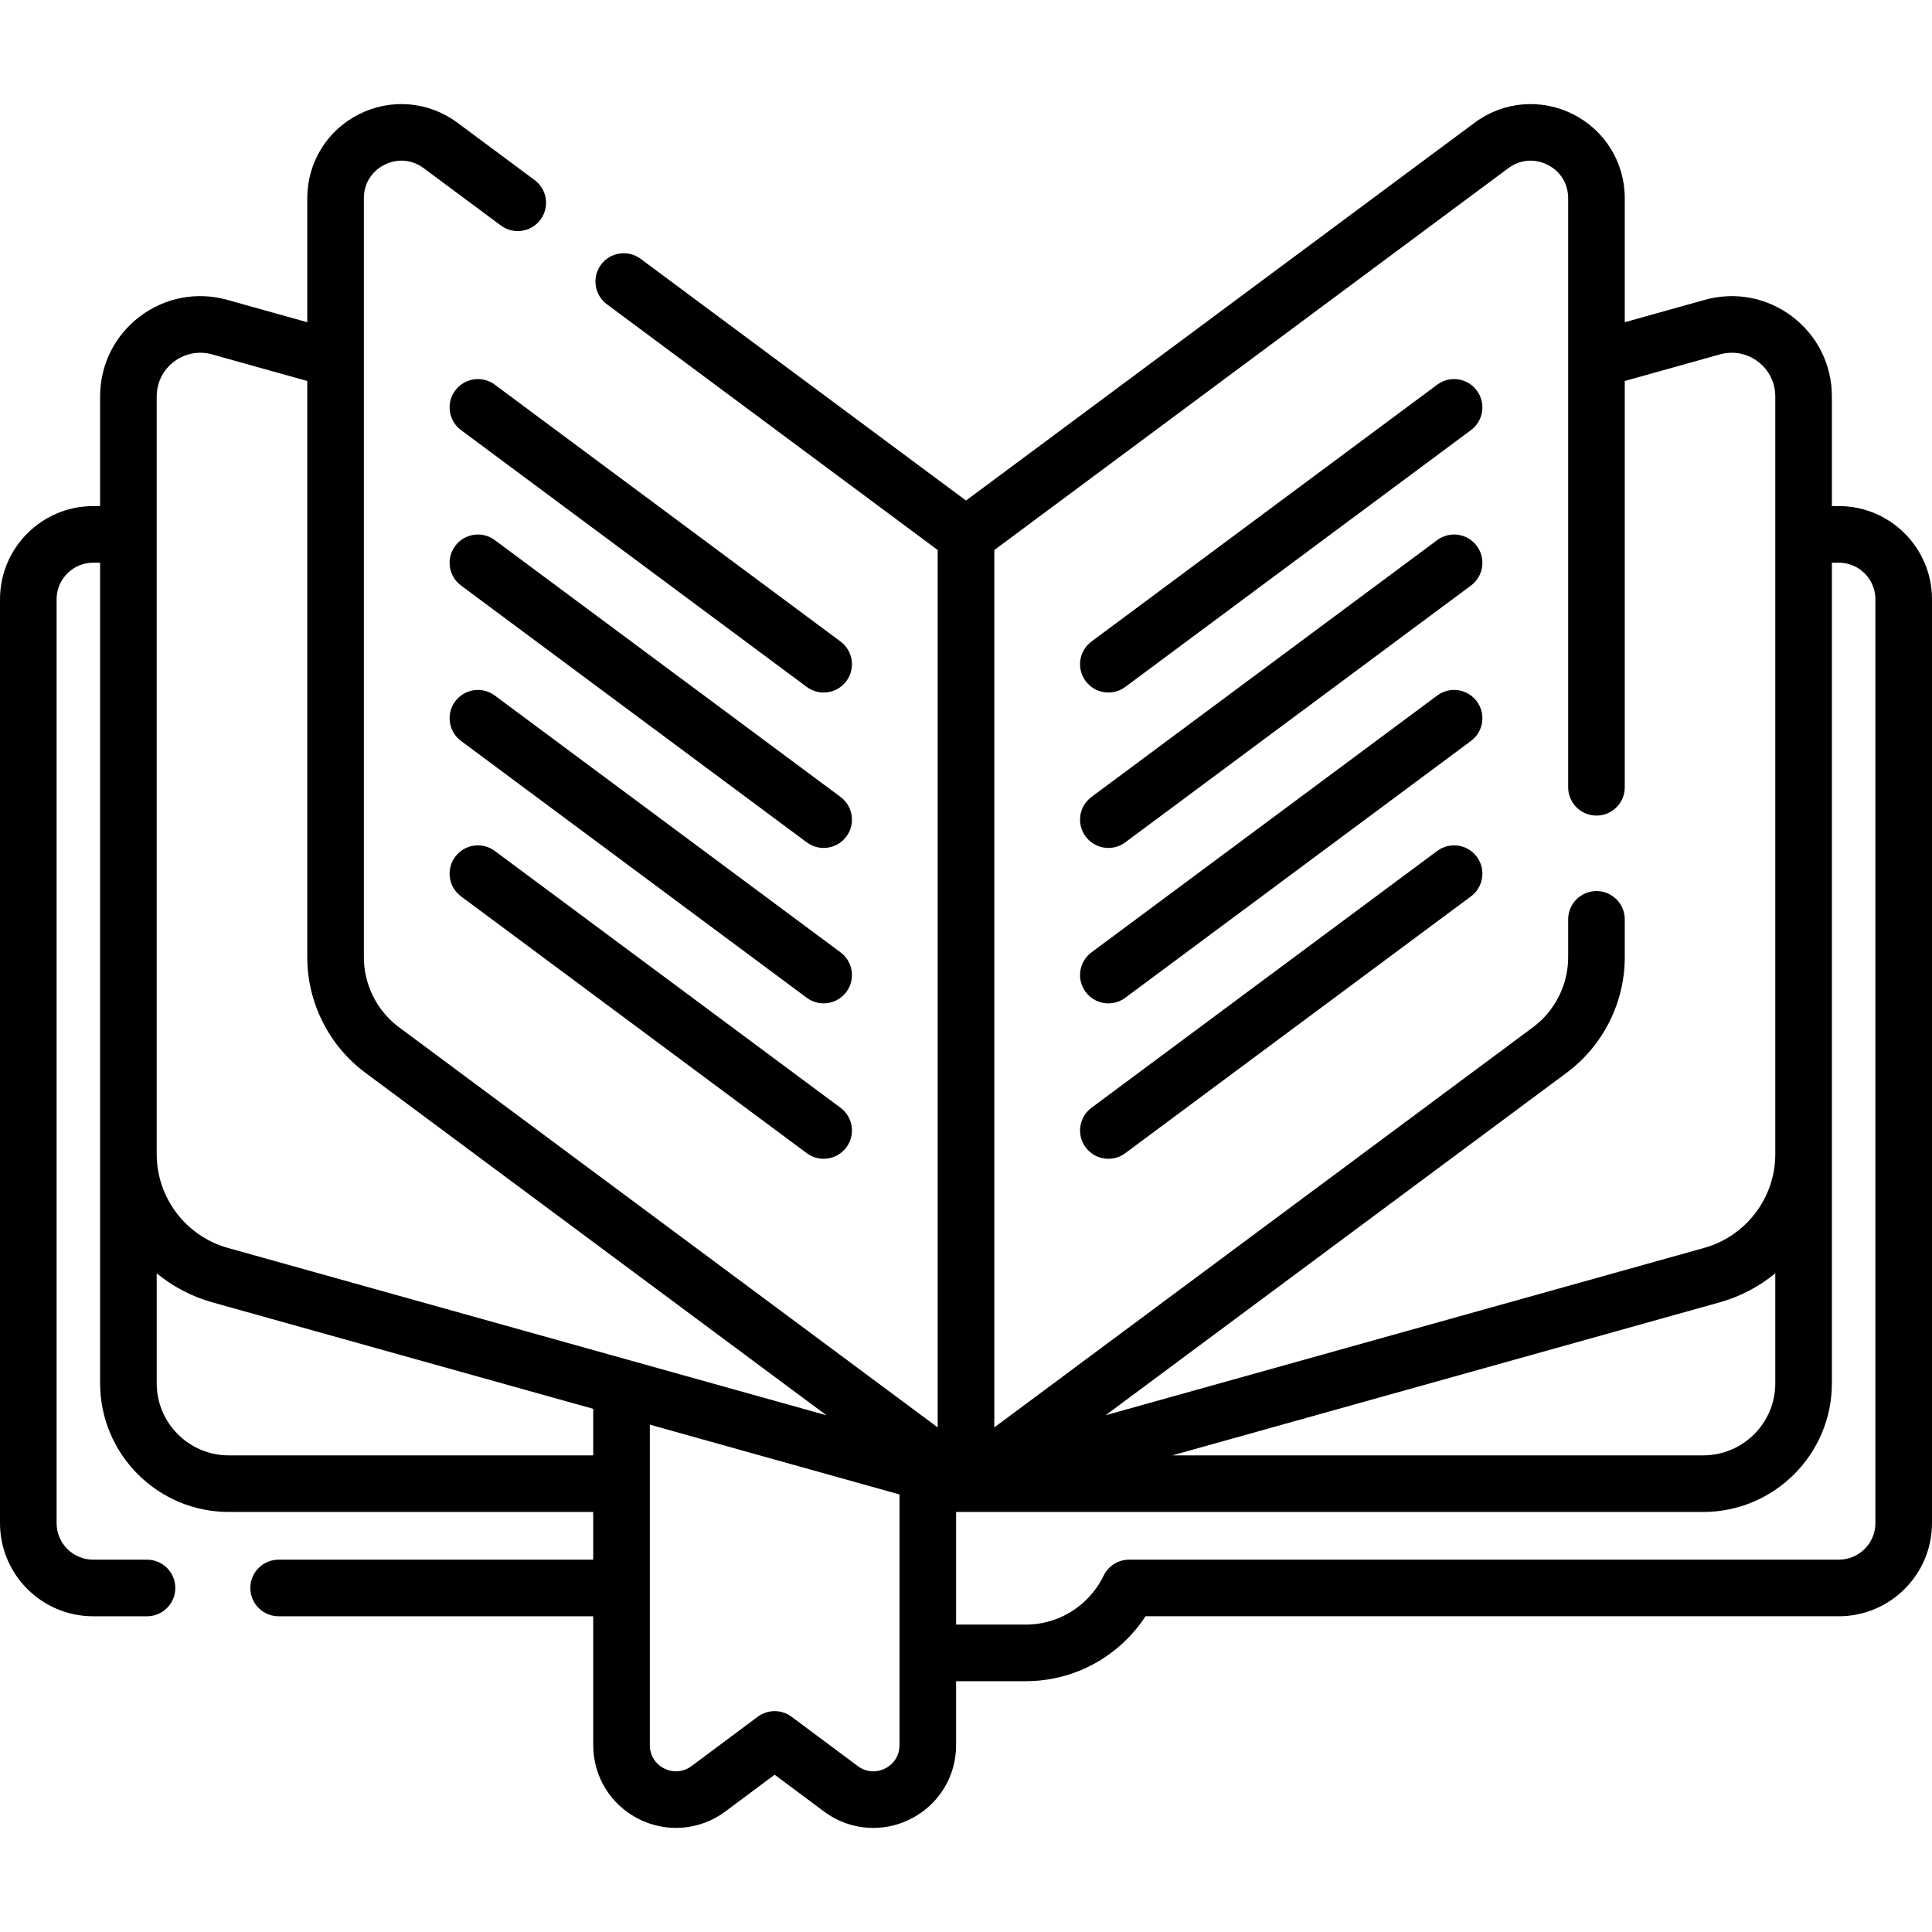
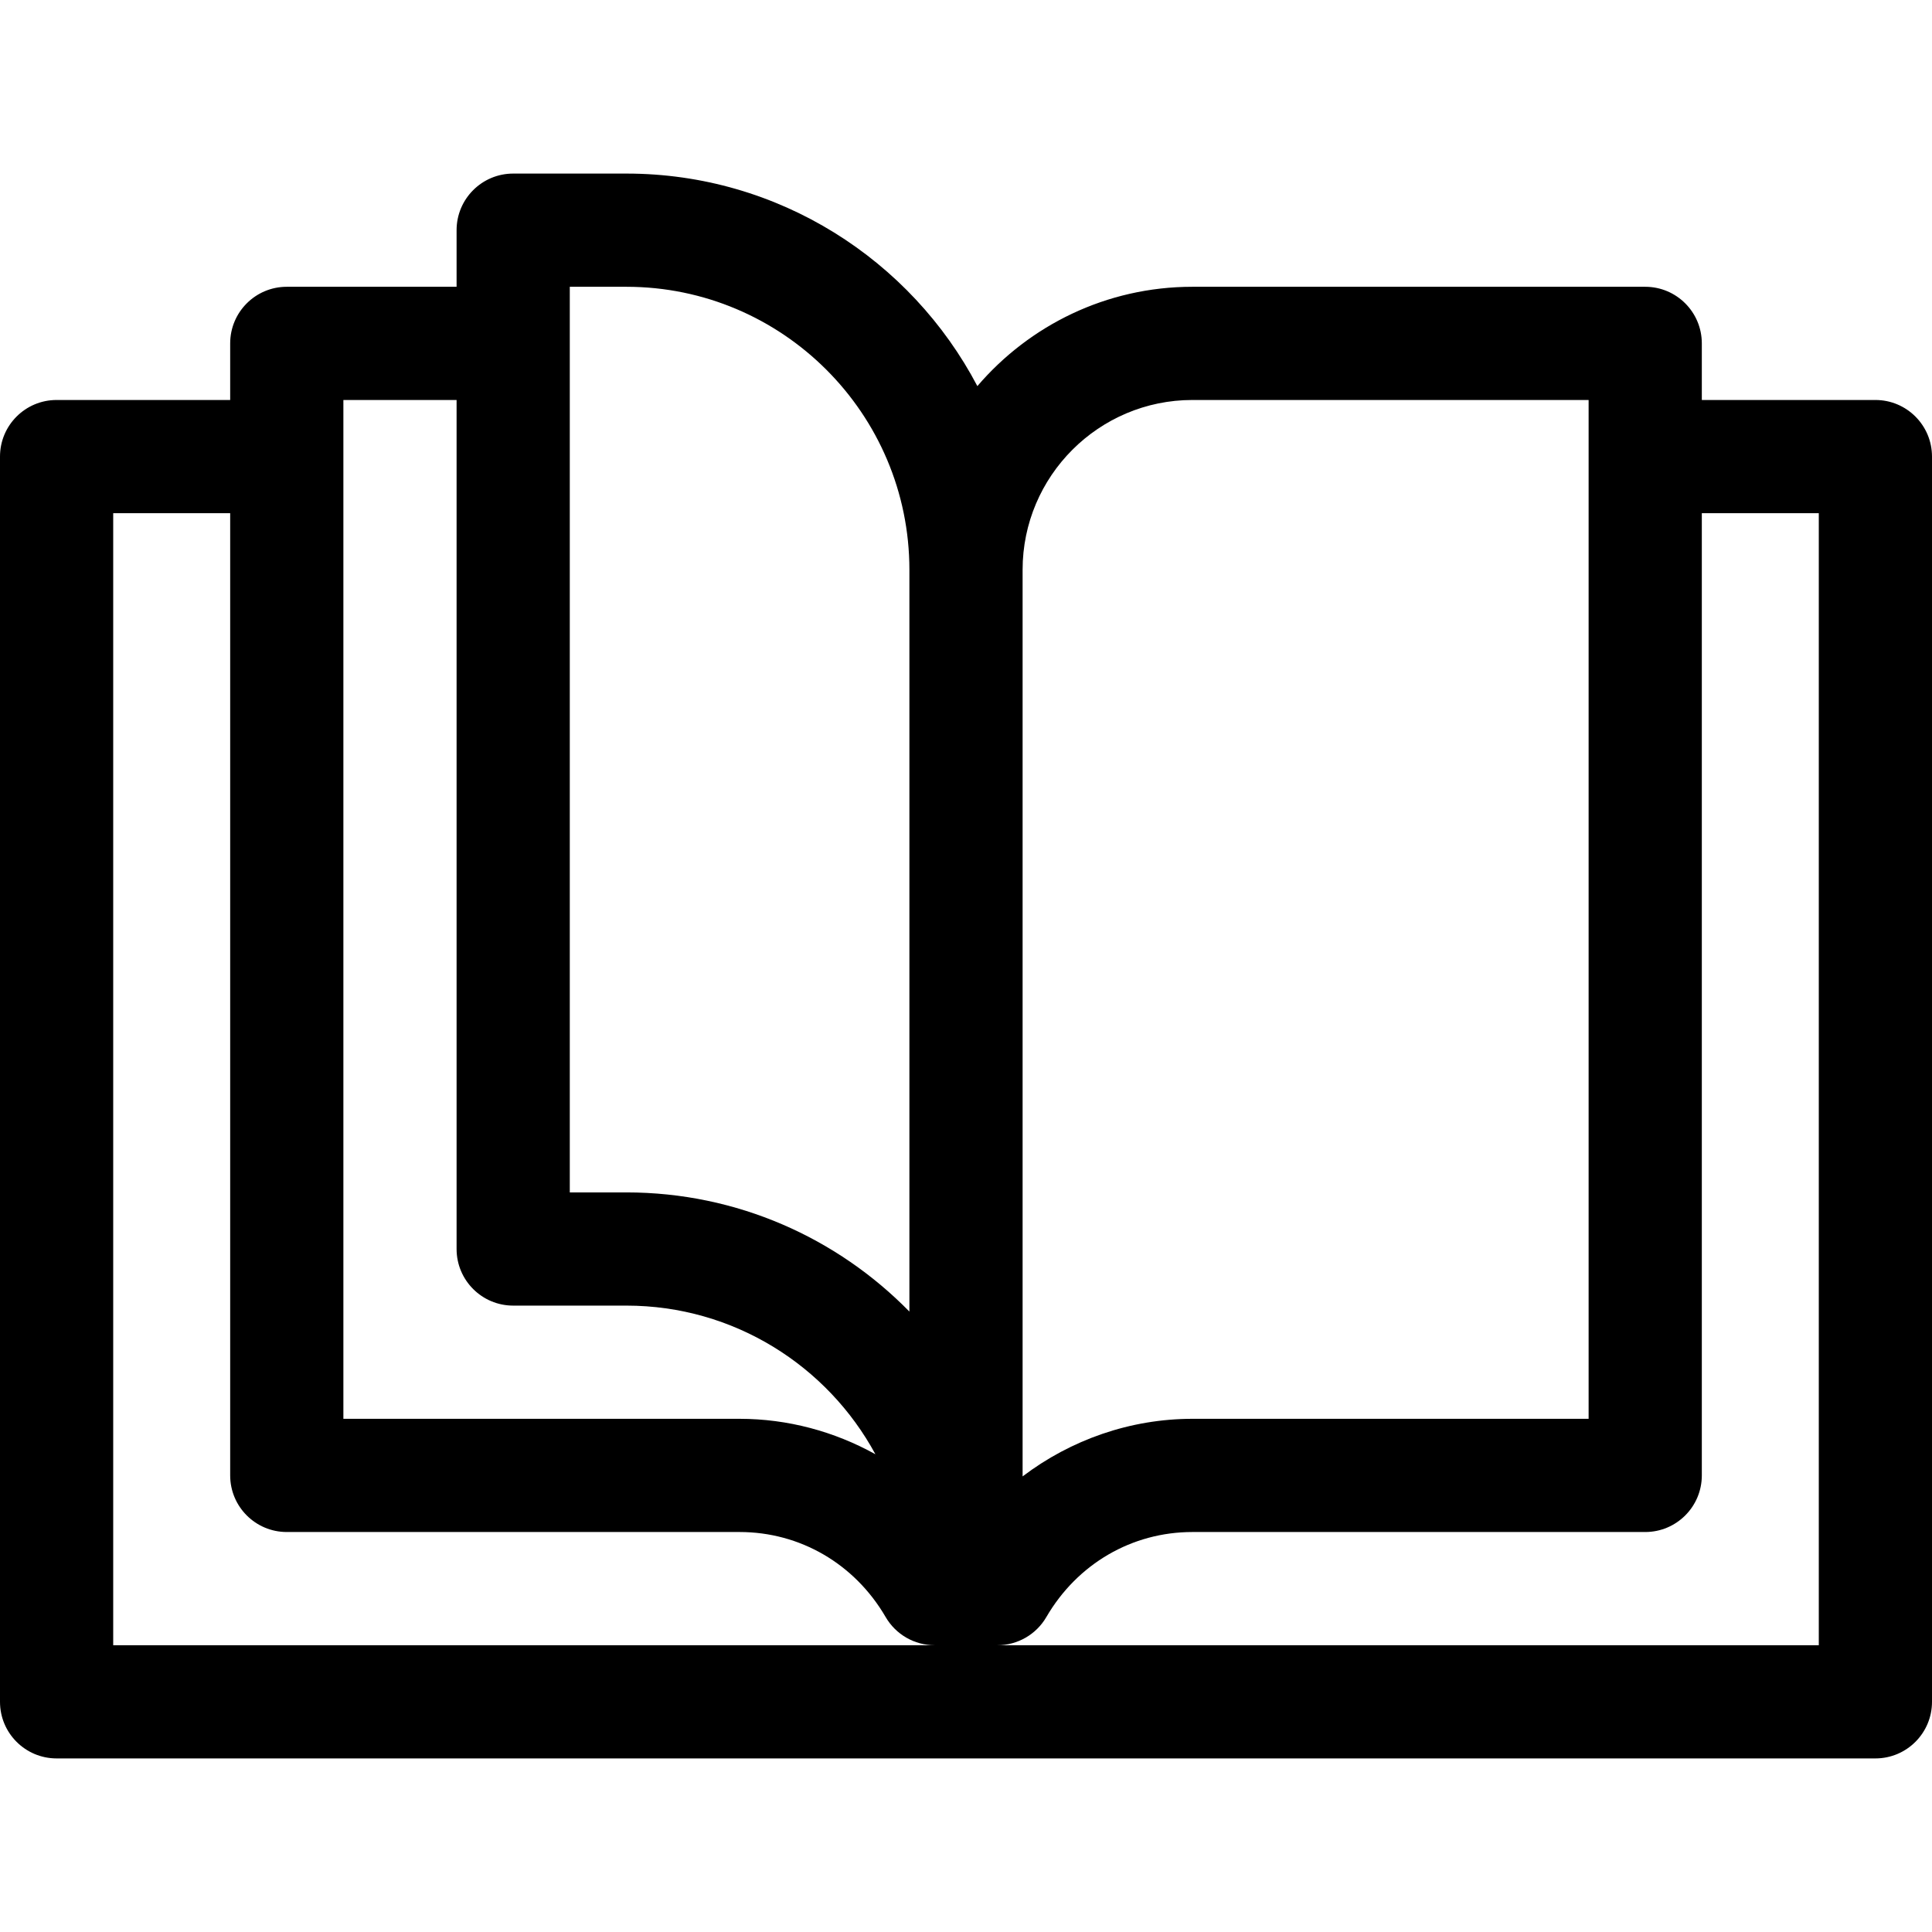
<svg xmlns="http://www.w3.org/2000/svg" id="Capa_1" enable-background="new 0 0 512 512" height="512" viewBox="0 0 512 512" width="512">
  <g>
-     <path d="m487.31 134.117h-1.84v-29.05c0-8.388-3.831-16.106-10.51-21.174-6.679-5.066-15.138-6.677-23.21-4.419l-21.17 5.919v-32.863c0-9.477-5.263-18.01-13.734-22.269-8.472-4.258-18.456-3.392-26.059 2.259l-134.787 100.127-86.228-64.057c-3.327-2.47-8.023-1.777-10.493 1.548s-1.777 8.023 1.548 10.493l87.673 65.131v232.514l-142.758-106.047c-5.831-4.33-9.312-11.256-9.312-18.529v-201.17c0-3.831 2.044-7.145 5.467-8.867s7.304-1.386 10.38.898l20.46 15.2c3.325 2.47 8.023 1.778 10.493-1.548 2.47-3.325 1.777-8.023-1.548-10.493l-20.461-15.201c-7.609-5.651-17.596-6.516-26.064-2.256-8.467 4.258-13.727 12.791-13.727 22.267v32.863l-21.181-5.92c-8.072-2.258-16.533-.647-23.209 4.419-6.68 5.068-10.51 12.785-10.51 21.174v29.054h-1.84c-13.614 0-24.69 11.076-24.69 24.69v244.83c0 13.614 11.076 24.69 24.69 24.69h14.27c4.142 0 7.5-3.358 7.5-7.5s-3.358-7.5-7.5-7.5h-14.27c-5.343 0-9.69-4.347-9.69-9.69v-244.83c0-5.343 4.347-9.69 9.69-9.69h1.84v217.466c0 18.803 15.297 34.1 34.1 34.1h96.58v12.644h-83.37c-4.142 0-7.5 3.358-7.5 7.5s3.358 7.5 7.5 7.5h83.37v34.146c0 8.34 4.63 15.847 12.084 19.59 7.451 3.742 16.236 2.975 22.928-2.007l13.068-9.74 13.071 9.742c3.875 2.885 8.452 4.356 13.068 4.356 3.353 0 6.728-.777 9.865-2.353 7.455-3.744 12.086-11.25 12.086-19.589v-16.94h18.4c10.148 0 19.688-3.952 26.862-11.126 1.862-1.862 3.517-3.897 4.945-6.084h183.723c13.614 0 24.69-11.076 24.69-24.69v-244.83c0-13.613-11.076-24.688-24.69-24.688zm-87.577-89.557c3.071-2.282 6.949-2.619 10.375-.897 3.427 1.722 5.472 5.037 5.472 8.867v156.11c0 4.142 3.357 7.5 7.5 7.5s7.5-3.358 7.5-7.5v-107.673l25.209-7.048c3.514-.982 7.197-.282 10.104 1.923 2.909 2.207 4.577 5.569 4.577 9.224v200.83c0 11.505-7.743 21.706-18.829 24.807l-158.655 44.356 122.217-90.788c9.629-7.151 15.378-18.58 15.378-30.571v-10.06c0-4.142-3.357-7.5-7.5-7.5s-7.5 3.358-7.5 7.5v10.06c0 7.268-3.484 14.194-9.322 18.529l-142.759 106.047v-232.514zm70.737 292.886v29.14c0 10.532-8.568 19.1-19.1 19.1h-140.687l144.998-40.537c5.528-1.546 10.529-4.211 14.789-7.703zm-428.94-232.38c0-3.655 1.668-7.017 4.577-9.224 2.905-2.205 6.586-2.906 10.104-1.923l25.219 7.048v152.733c0 11.997 5.745 23.425 15.368 30.571l122.218 90.789-158.656-44.356c-11.087-3.102-18.831-13.303-18.831-24.807v-200.831zm19.1 280.621c-10.532 0-19.1-8.568-19.1-19.1v-29.141c4.26 3.492 9.261 6.157 14.791 7.704l100.89 28.206v12.331zm173.932 82.974c-2.392 1.202-5.1.965-7.24-.628l-17.55-13.08c-2.659-1.982-6.305-1.982-8.964 0l-17.546 13.077c-2.142 1.595-4.848 1.831-7.236.632-2.39-1.2-3.816-3.512-3.816-6.186v-84.928l66.17 18.499v66.428c0 2.673-1.427 4.985-3.818 6.186zm262.438-65.024c0 5.343-4.347 9.69-9.69 9.69h-188.08c-2.876 0-5.499 1.645-6.751 4.234-1.12 2.315-2.615 4.416-4.443 6.243-4.342 4.342-10.114 6.733-16.256 6.733h-18.4v-29.85h197.99c18.803 0 34.1-15.297 34.1-34.1v-217.47h1.84c5.344 0 9.69 4.347 9.69 9.69z" />
-     <path d="m222.748 170.007-91.623-68.063c-3.327-2.47-8.023-1.777-10.493 1.548s-1.777 8.023 1.548 10.493l91.623 68.063c1.344.998 2.912 1.48 4.467 1.48 2.292 0 4.555-1.047 6.026-3.028 2.47-3.325 1.776-8.023-1.548-10.493z" />
-     <path d="m222.748 211.194-91.623-68.063c-3.327-2.47-8.023-1.777-10.493 1.548s-1.777 8.023 1.548 10.493l91.623 68.063c1.344.998 2.912 1.48 4.467 1.48 2.292 0 4.555-1.047 6.026-3.028 2.47-3.325 1.776-8.023-1.548-10.493z" />
-     <path d="m222.748 293.57-91.623-68.063c-3.327-2.47-8.023-1.777-10.493 1.548s-1.777 8.023 1.548 10.493l91.623 68.063c1.344.998 2.912 1.48 4.467 1.48 2.292 0 4.555-1.047 6.026-3.028 2.47-3.325 1.776-8.023-1.548-10.493z" />
-     <path d="m222.748 252.382-91.623-68.063c-3.327-2.47-8.023-1.777-10.493 1.548s-1.777 8.023 1.548 10.493l91.623 68.063c1.344.998 2.912 1.48 4.467 1.48 2.292 0 4.555-1.047 6.026-3.028 2.47-3.325 1.776-8.023-1.548-10.493z" />
-     <path d="m293.732 183.528c1.555 0 3.123-.482 4.467-1.48l91.623-68.063c3.325-2.47 4.018-7.168 1.548-10.493s-7.169-4.018-10.493-1.548l-91.623 68.063c-3.325 2.47-4.018 7.168-1.548 10.493 1.472 1.981 3.734 3.028 6.026 3.028z" />
-     <path d="m293.732 224.715c1.555 0 3.123-.482 4.467-1.48l91.623-68.063c3.325-2.47 4.018-7.168 1.548-10.493s-7.169-4.018-10.493-1.548l-91.623 68.063c-3.325 2.47-4.018 7.168-1.548 10.493 1.472 1.982 3.734 3.028 6.026 3.028z" />
-     <path d="m293.732 307.091c1.555 0 3.123-.482 4.467-1.48l91.623-68.063c3.325-2.47 4.018-7.168 1.548-10.493s-7.169-4.018-10.493-1.548l-91.623 68.063c-3.325 2.47-4.018 7.168-1.548 10.493 1.472 1.981 3.734 3.028 6.026 3.028z" />
-     <path d="m293.732 265.903c1.555 0 3.123-.482 4.467-1.48l91.623-68.063c3.325-2.47 4.018-7.168 1.548-10.493s-7.169-4.018-10.493-1.548l-91.623 68.063c-3.325 2.47-4.018 7.168-1.548 10.493 1.472 1.981 3.734 3.028 6.026 3.028z" />
+     <path d="m497 106h-46v-15c0-8.284-6.716-15-15-15h-120c-22.789 0-43.222 10.23-56.988 26.323-17.578-33.452-52.672-56.323-93.012-56.323h-30c-8.284 0-15 6.716-15 15v15h-45c-8.284 0-15 6.716-15 15v15h-46c-8.284 0-15 6.716-15 15v330c0 8.284 6.716 15 15 15h482c8.284 0 15-6.716 15-15v-330c0-8.284-6.716-15-15-15zm-181 0h105v270h-105c-16.411 0-32.183 5.535-45 15.262v-240.262c0-24.813 20.187-45 45-45zm-165-30h15c41.355 0 75 33.645 75 75v196.585c-19.072-19.48-45.648-31.585-75-31.585h-15zm-60 30h30v225c0 8.284 6.716 15 15 15h30c28.477 0 53.296 15.955 65.993 39.394-10.89-6.049-23.247-9.394-35.993-9.394h-105zm-61 330v-300h31v255c0 8.284 6.716 15 15 15h120c16.025 0 30.498 8.428 38.713 22.545 2.686 4.616 7.624 7.455 12.964 7.455zm452 0h-217.678c5.34 0 10.278-2.839 12.964-7.455 8.216-14.117 22.689-22.545 38.714-22.545h120c8.284 0 15-6.716 15-15v-255h31z" />
  </g>
</svg>
